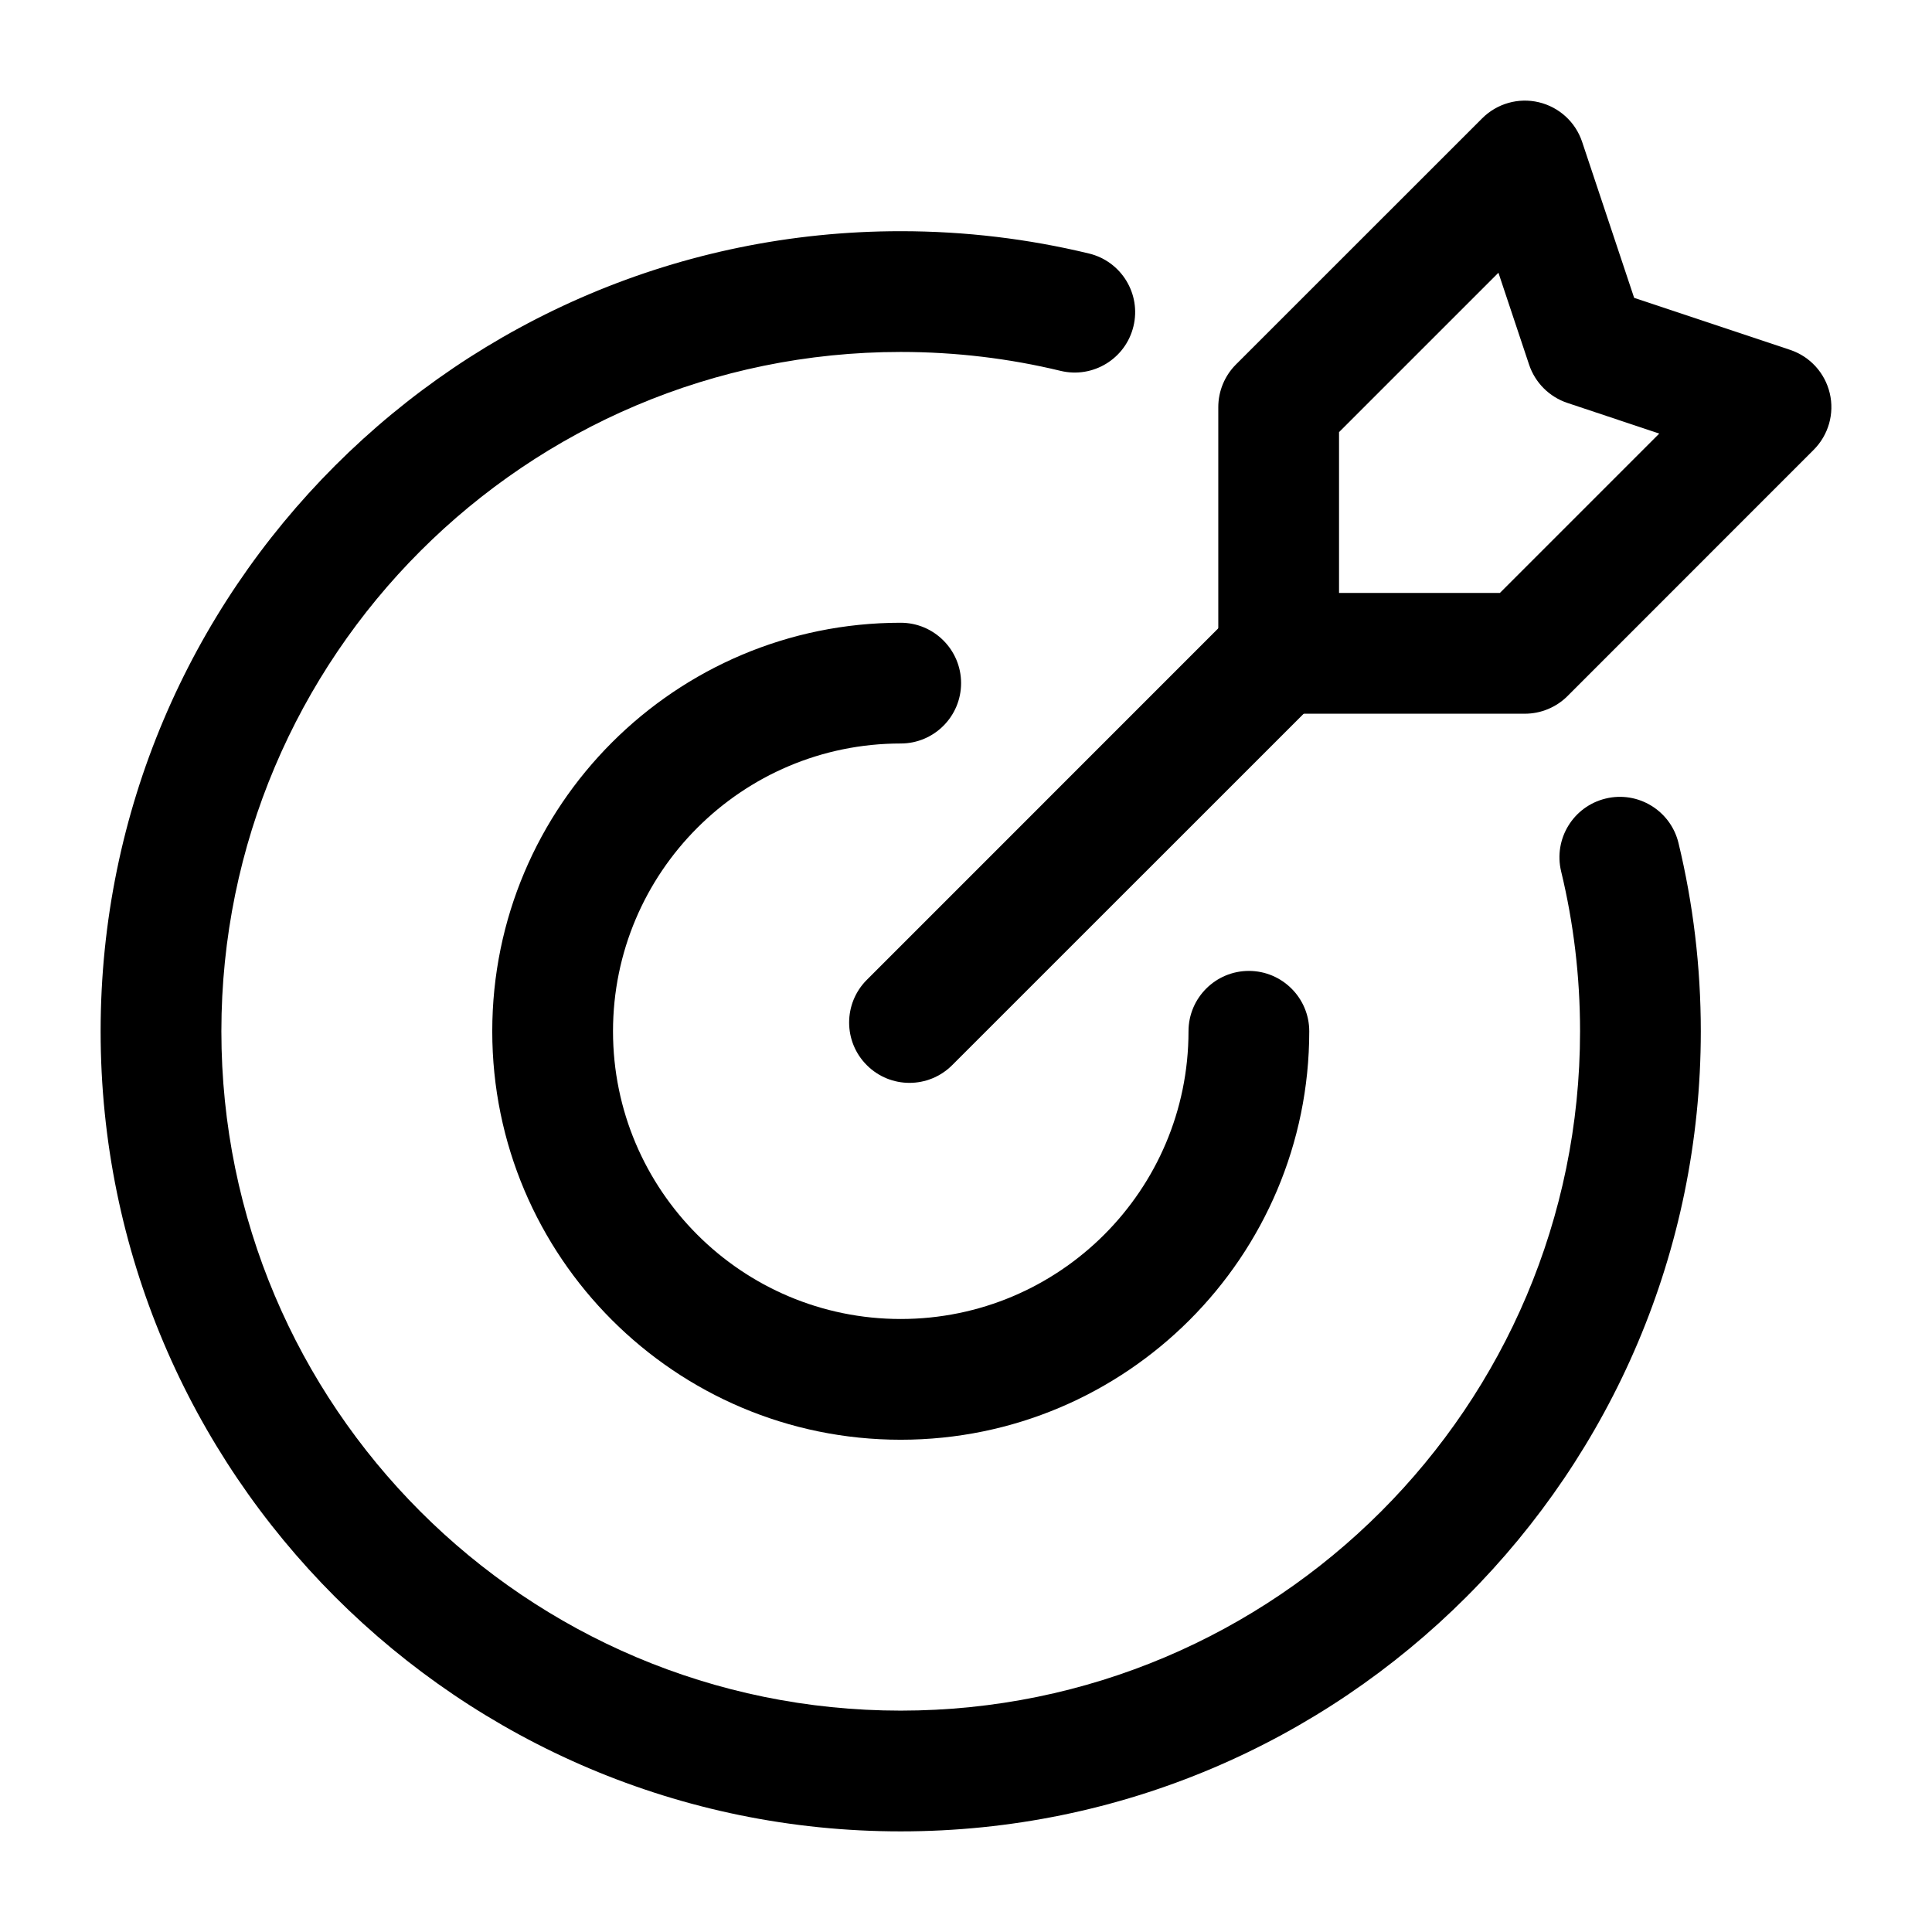
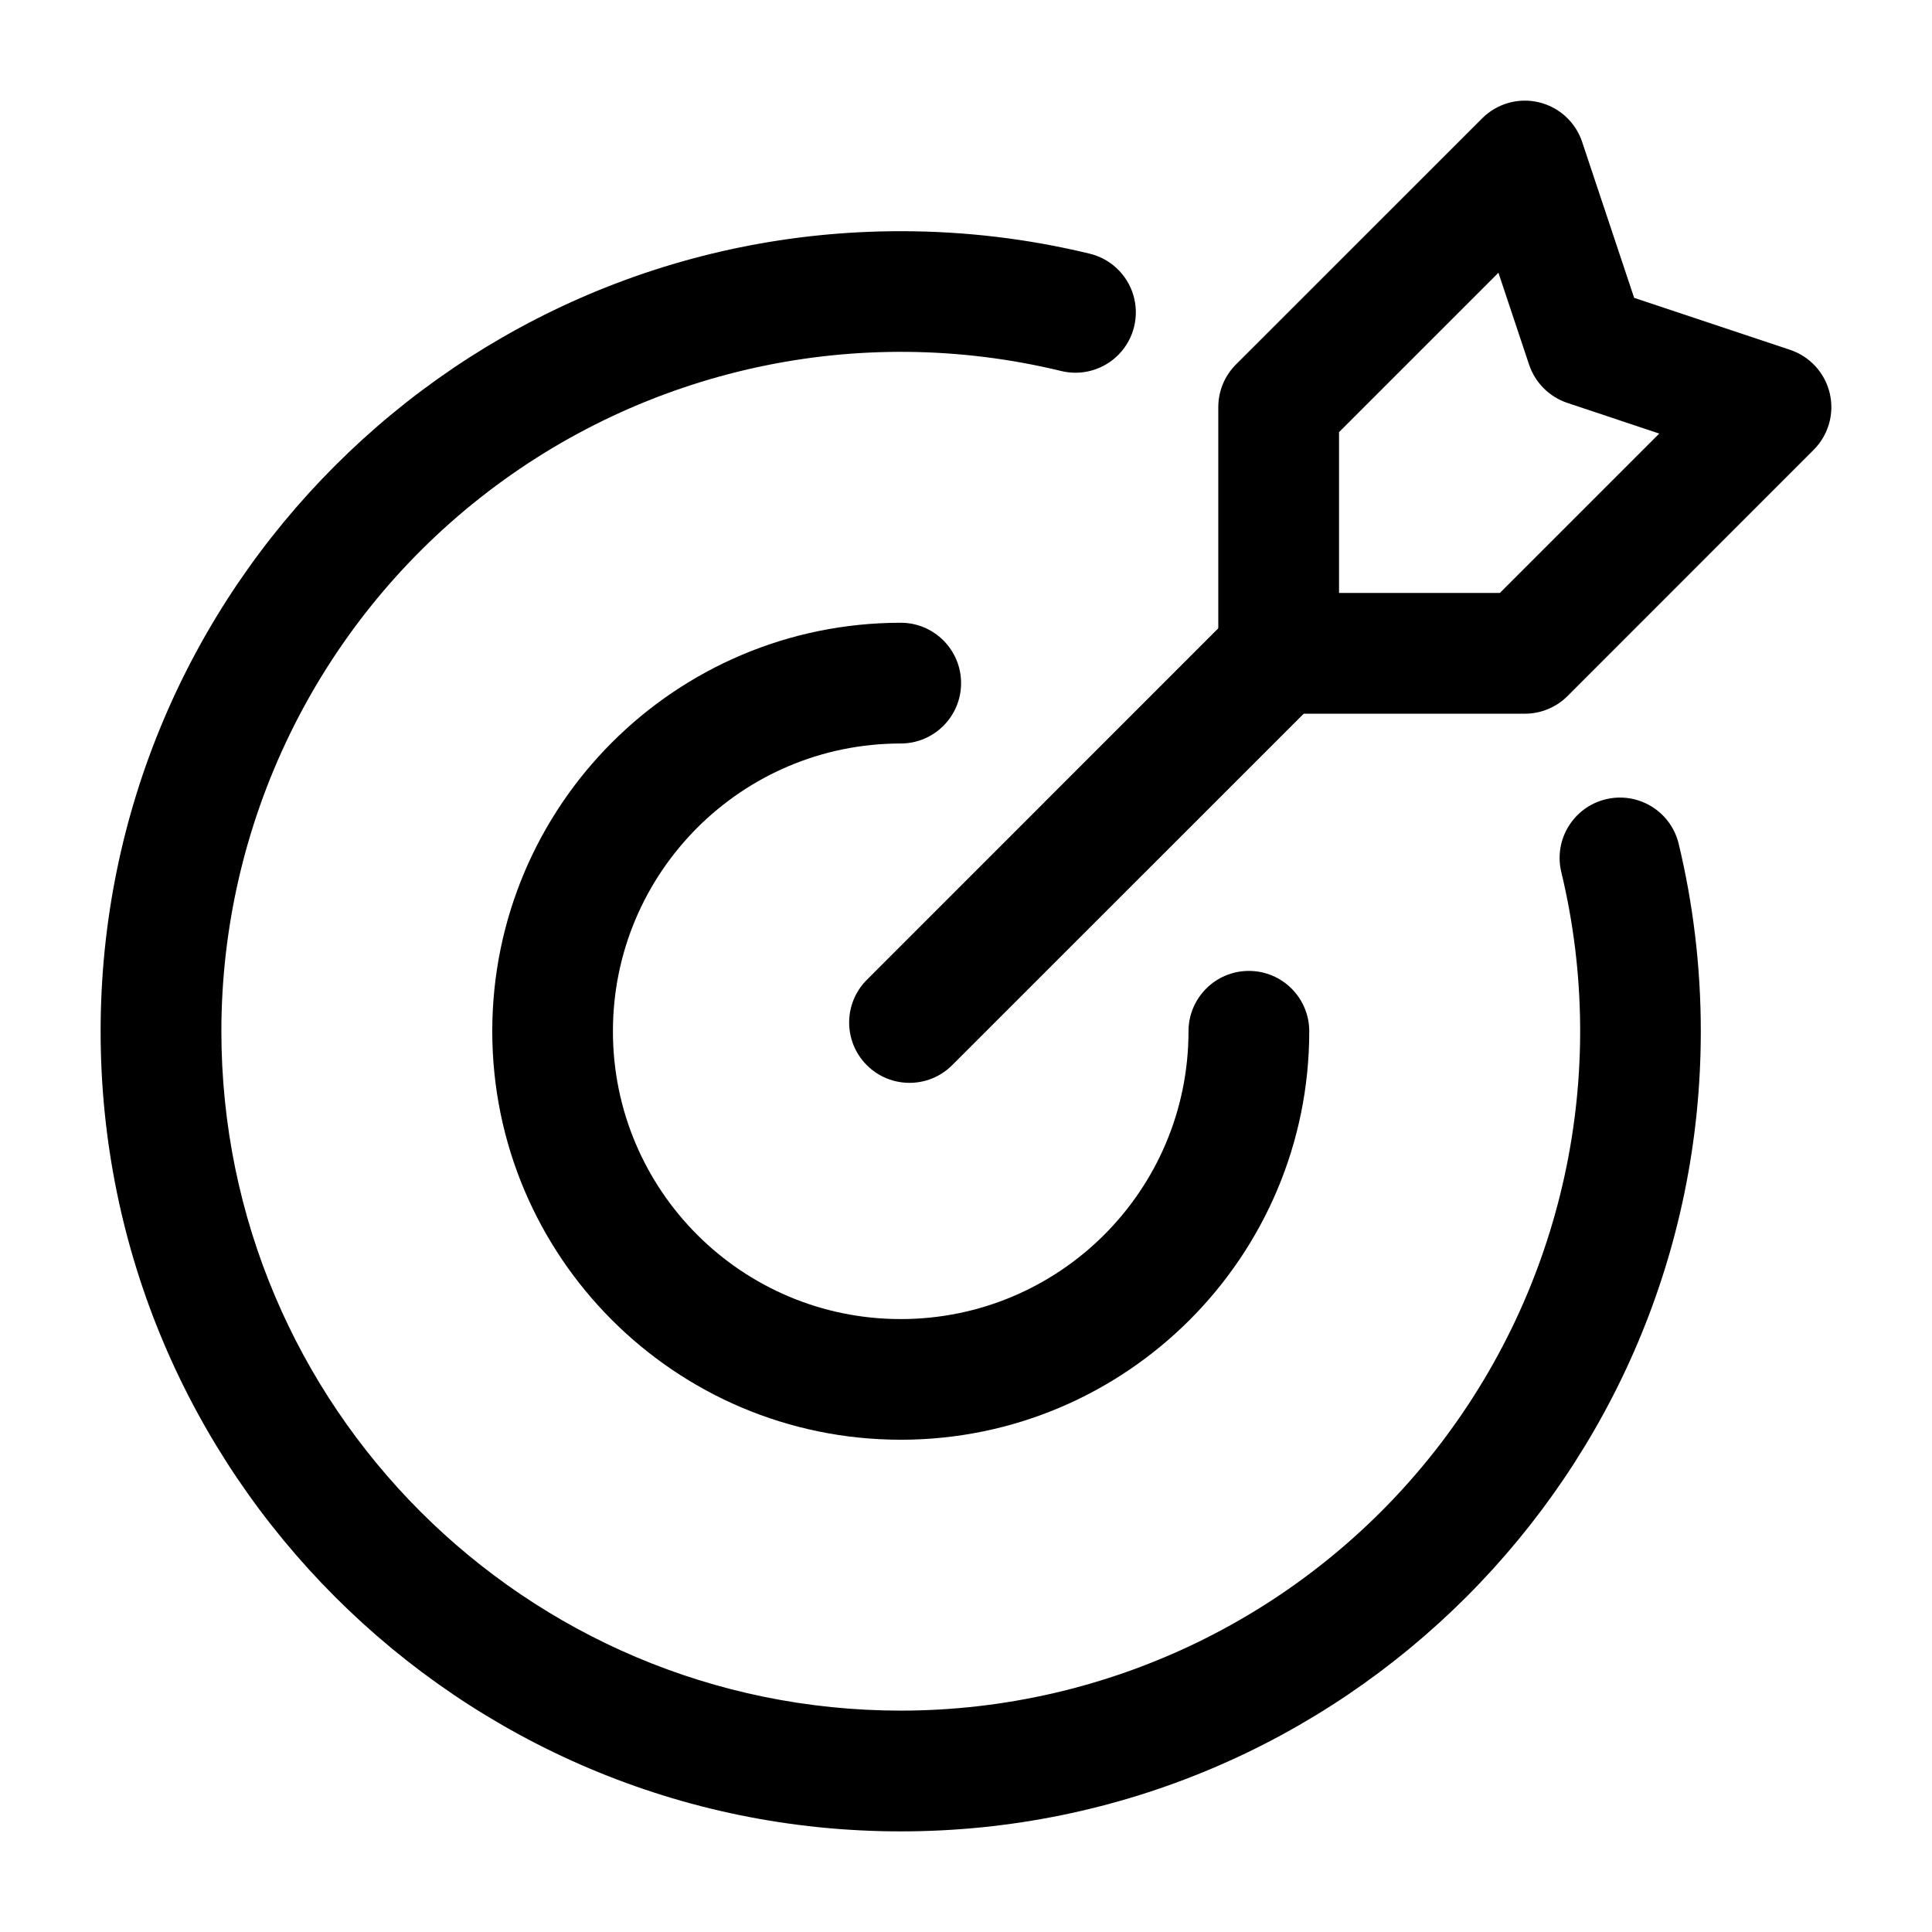
<svg xmlns="http://www.w3.org/2000/svg" clip-rule="evenodd" fill-rule="evenodd" height="512" stroke-linejoin="round" stroke-miterlimit="2" viewBox="0 0 24 24" width="512">
-   <g id="Icon">
-     <path d="m19.393 10.825c-.097-.403.151-.808.553-.905.402-.098.808.15.905.553.181.75.277 1.533.277 2.338 0 5.485-4.453 9.939-9.939 9.939-5.485 0-9.939-4.454-9.939-9.939 0-5.486 4.454-9.939 9.939-9.939.805 0 1.588.096 2.338.277.403.097.651.503.553.905-.097.402-.502.65-.905.553-.637-.154-1.302-.235-1.986-.235-4.658 0-8.439 3.781-8.439 8.439s3.781 8.439 8.439 8.439 8.439-3.781 8.439-8.439c0-.684-.081-1.349-.235-1.986z" />
-     <path d="m14.764 12.811c0-.414.336-.75.75-.75.413 0 .75.336.75.75 0 2.8-2.274 5.074-5.075 5.074-2.8 0-5.074-2.274-5.074-5.074 0-2.801 2.274-5.075 5.074-5.075.414 0 .75.337.75.75 0 .414-.336.75-.75.75-1.973 0-3.574 1.602-3.574 3.575s1.601 3.574 3.574 3.574 3.575-1.601 3.575-3.574z" />
-     <path d="m22.53 5.588-3.057 3.058c-.141.141-.332.22-.531.22h-3.058c-.414 0-.75-.336-.75-.75v-3.058c0-.199.079-.39.22-.531l3.058-3.057c.184-.184.45-.26.703-.2s.457.246.539.493l.646 1.937 1.937.646c.247.082.433.286.493.539s-.016.519-.2.703zm-1.918-.202-1.142-.381c-.224-.075-.4-.251-.475-.475l-.381-1.142-1.98 1.98v1.998h1.998z" />
-     <path d="m15.354 7.585c.293-.293.768-.293 1.061 0s.293.768 0 1.061l-4.587 4.586c-.293.293-.768.293-1.06 0-.293-.292-.293-.767 0-1.06z" />
-   </g>
+   <path d="M19.393 10.825a.75.75 0 0 1 1.458-.352c.181.75.277 1.533.277 2.338 0 5.485-4.453 9.939-9.939 9.939-5.485 0-9.939-4.454-9.939-9.939 0-5.486 4.454-9.939 9.939-9.939.805 0 1.588.096 2.338.277a.75.75 0 1 1-.352 1.458A8.442 8.442 0 0 0 2.75 12.811a8.442 8.442 0 0 0 8.439 8.439 8.442 8.442 0 0 0 8.204-10.425z" />
+   <path d="M14.764 12.811a.75.75 0 0 1 1.5 0c0 2.8-2.274 5.074-5.075 5.074a5.077 5.077 0 0 1-5.074-5.074 5.077 5.077 0 0 1 5.074-5.075.75.75 0 0 1 0 1.5 3.575 3.575 0 1 0 3.575 3.575zm7.766-7.223-3.057 3.058a.75.75 0 0 1-.531.22h-3.058a.75.75 0 0 1-.75-.75V5.058a.75.75 0 0 1 .22-.531l3.058-3.057a.75.75 0 0 1 1.242.293L20.3 3.7l1.937.646a.75.75 0 0 1 .293 1.242zm-1.918-.202-1.142-.381a.753.753 0 0 1-.475-.475l-.381-1.142-1.98 1.98v1.998h1.998z" />
+   <path d="M15.354 7.585a.75.75 0 1 1 1.061 1.061l-4.587 4.586a.749.749 0 1 1-1.06-1.06z" />
</svg>
